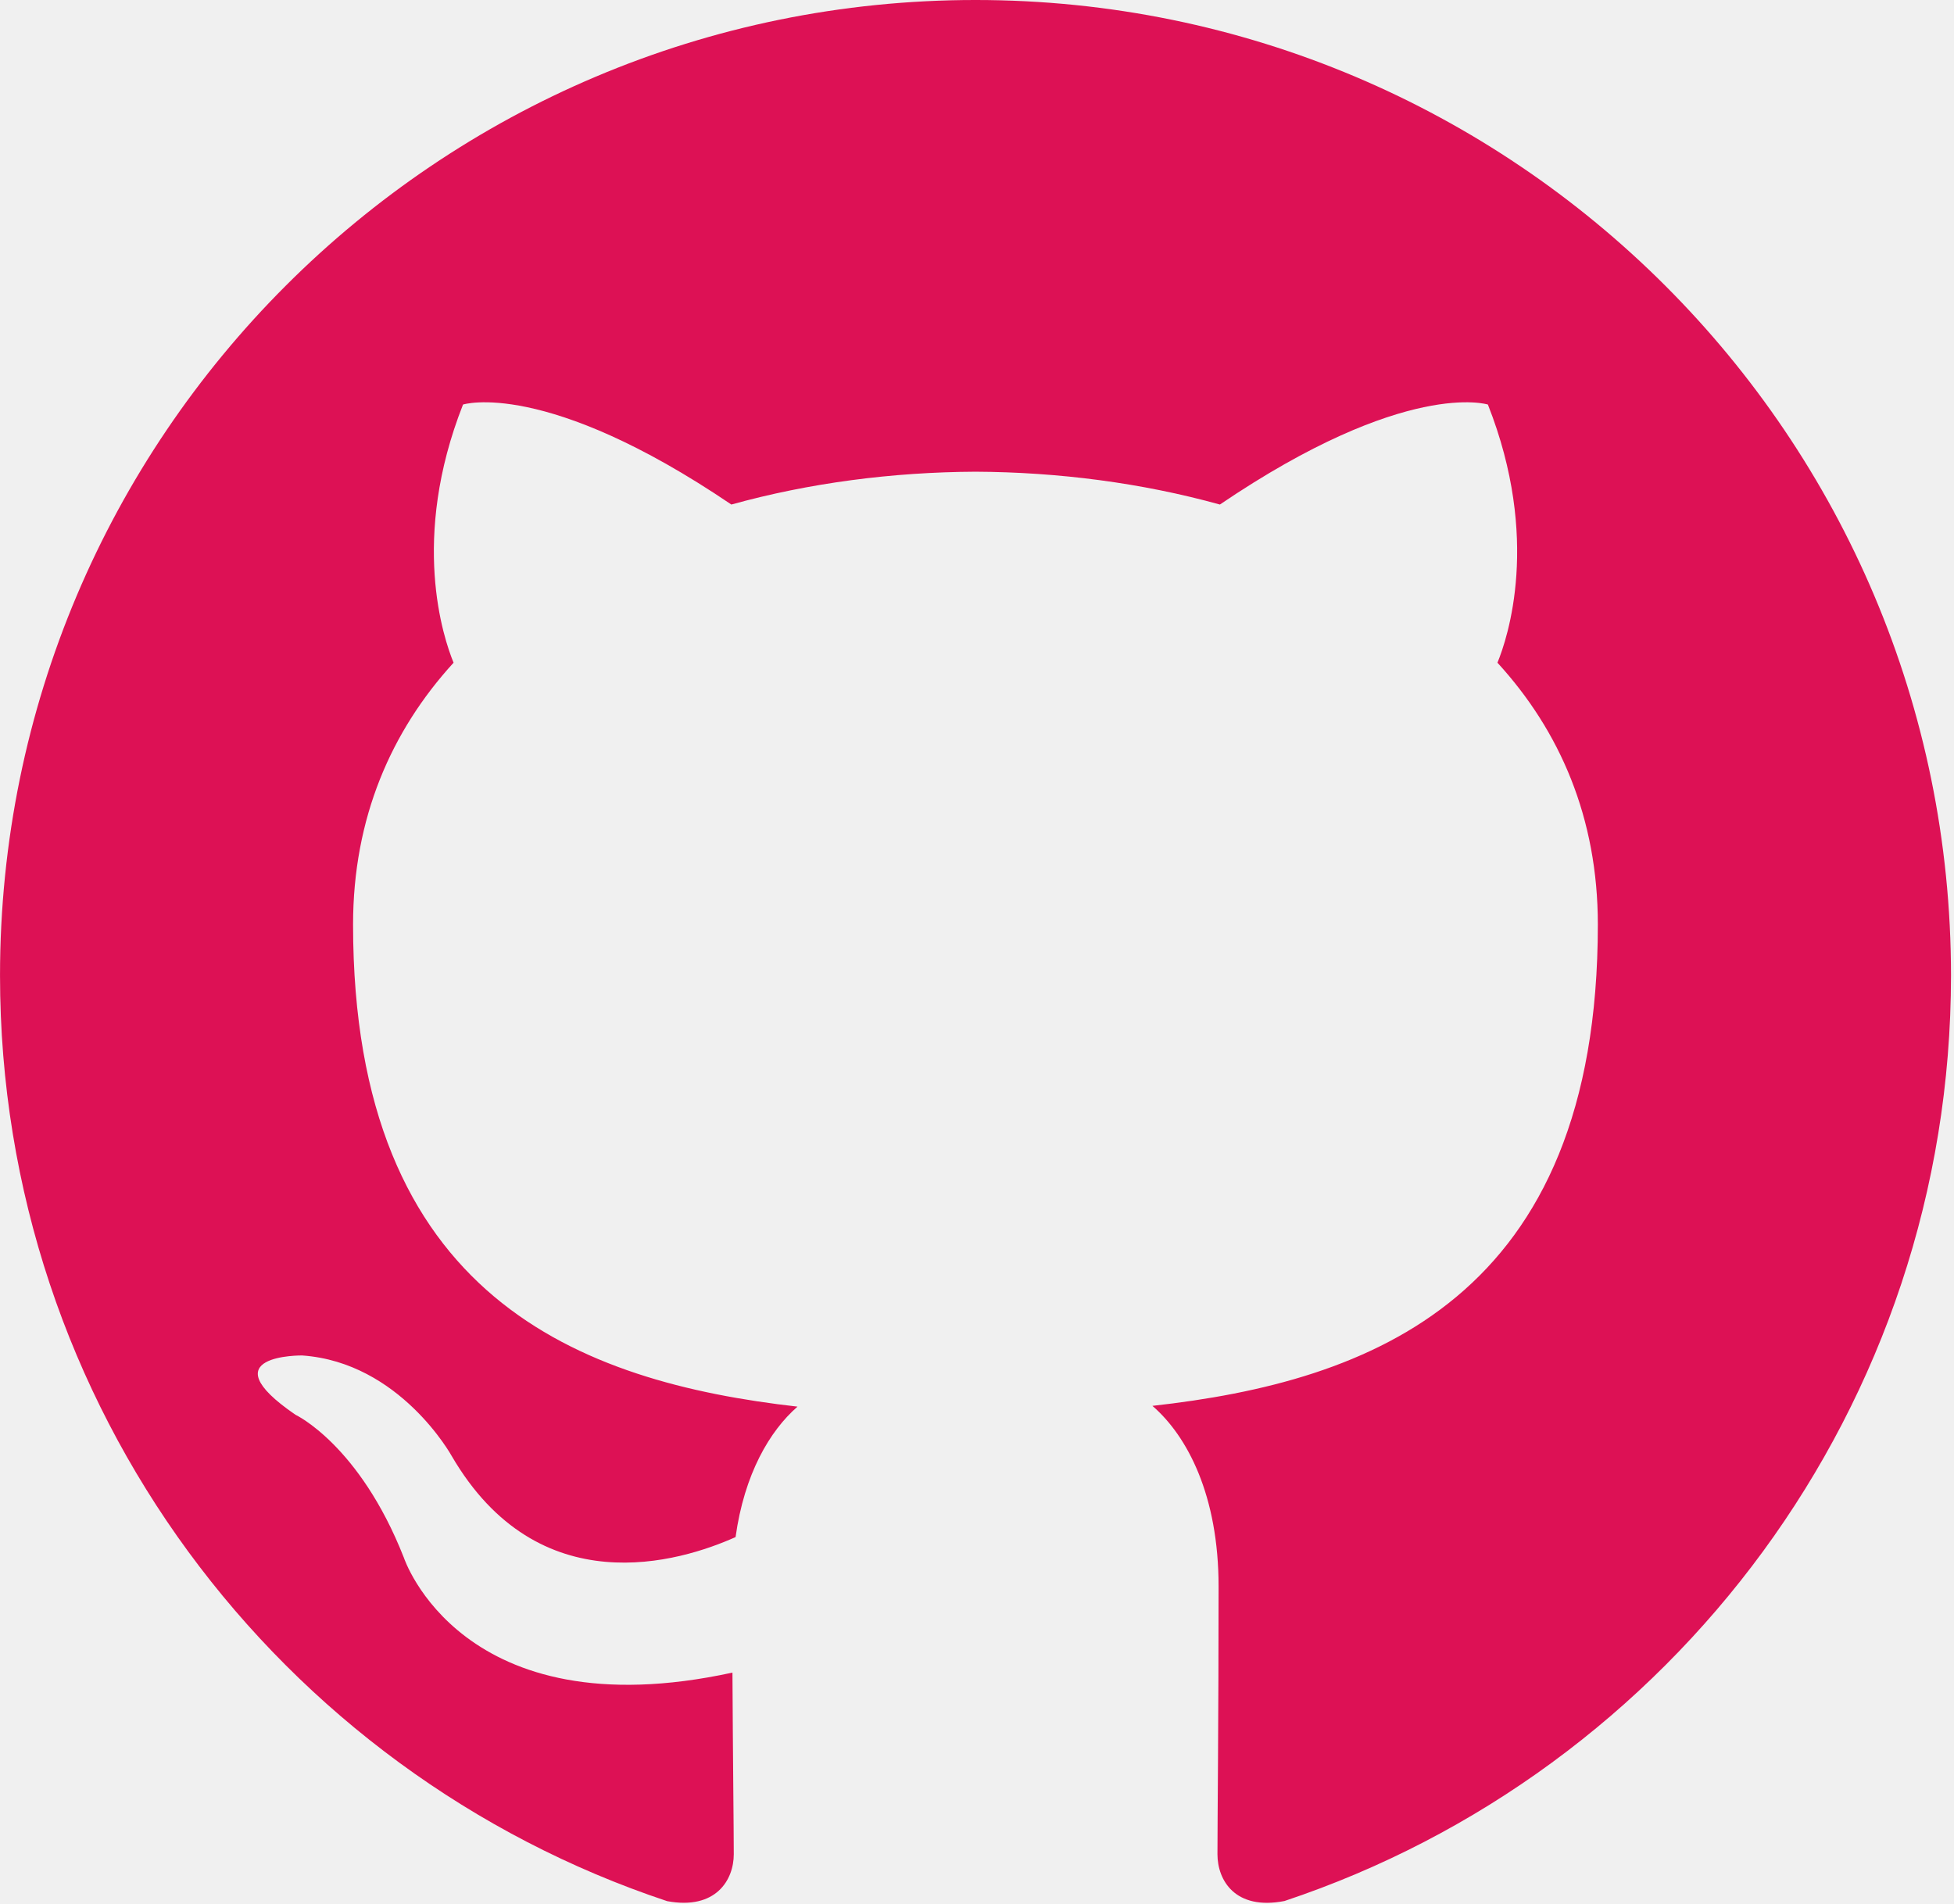
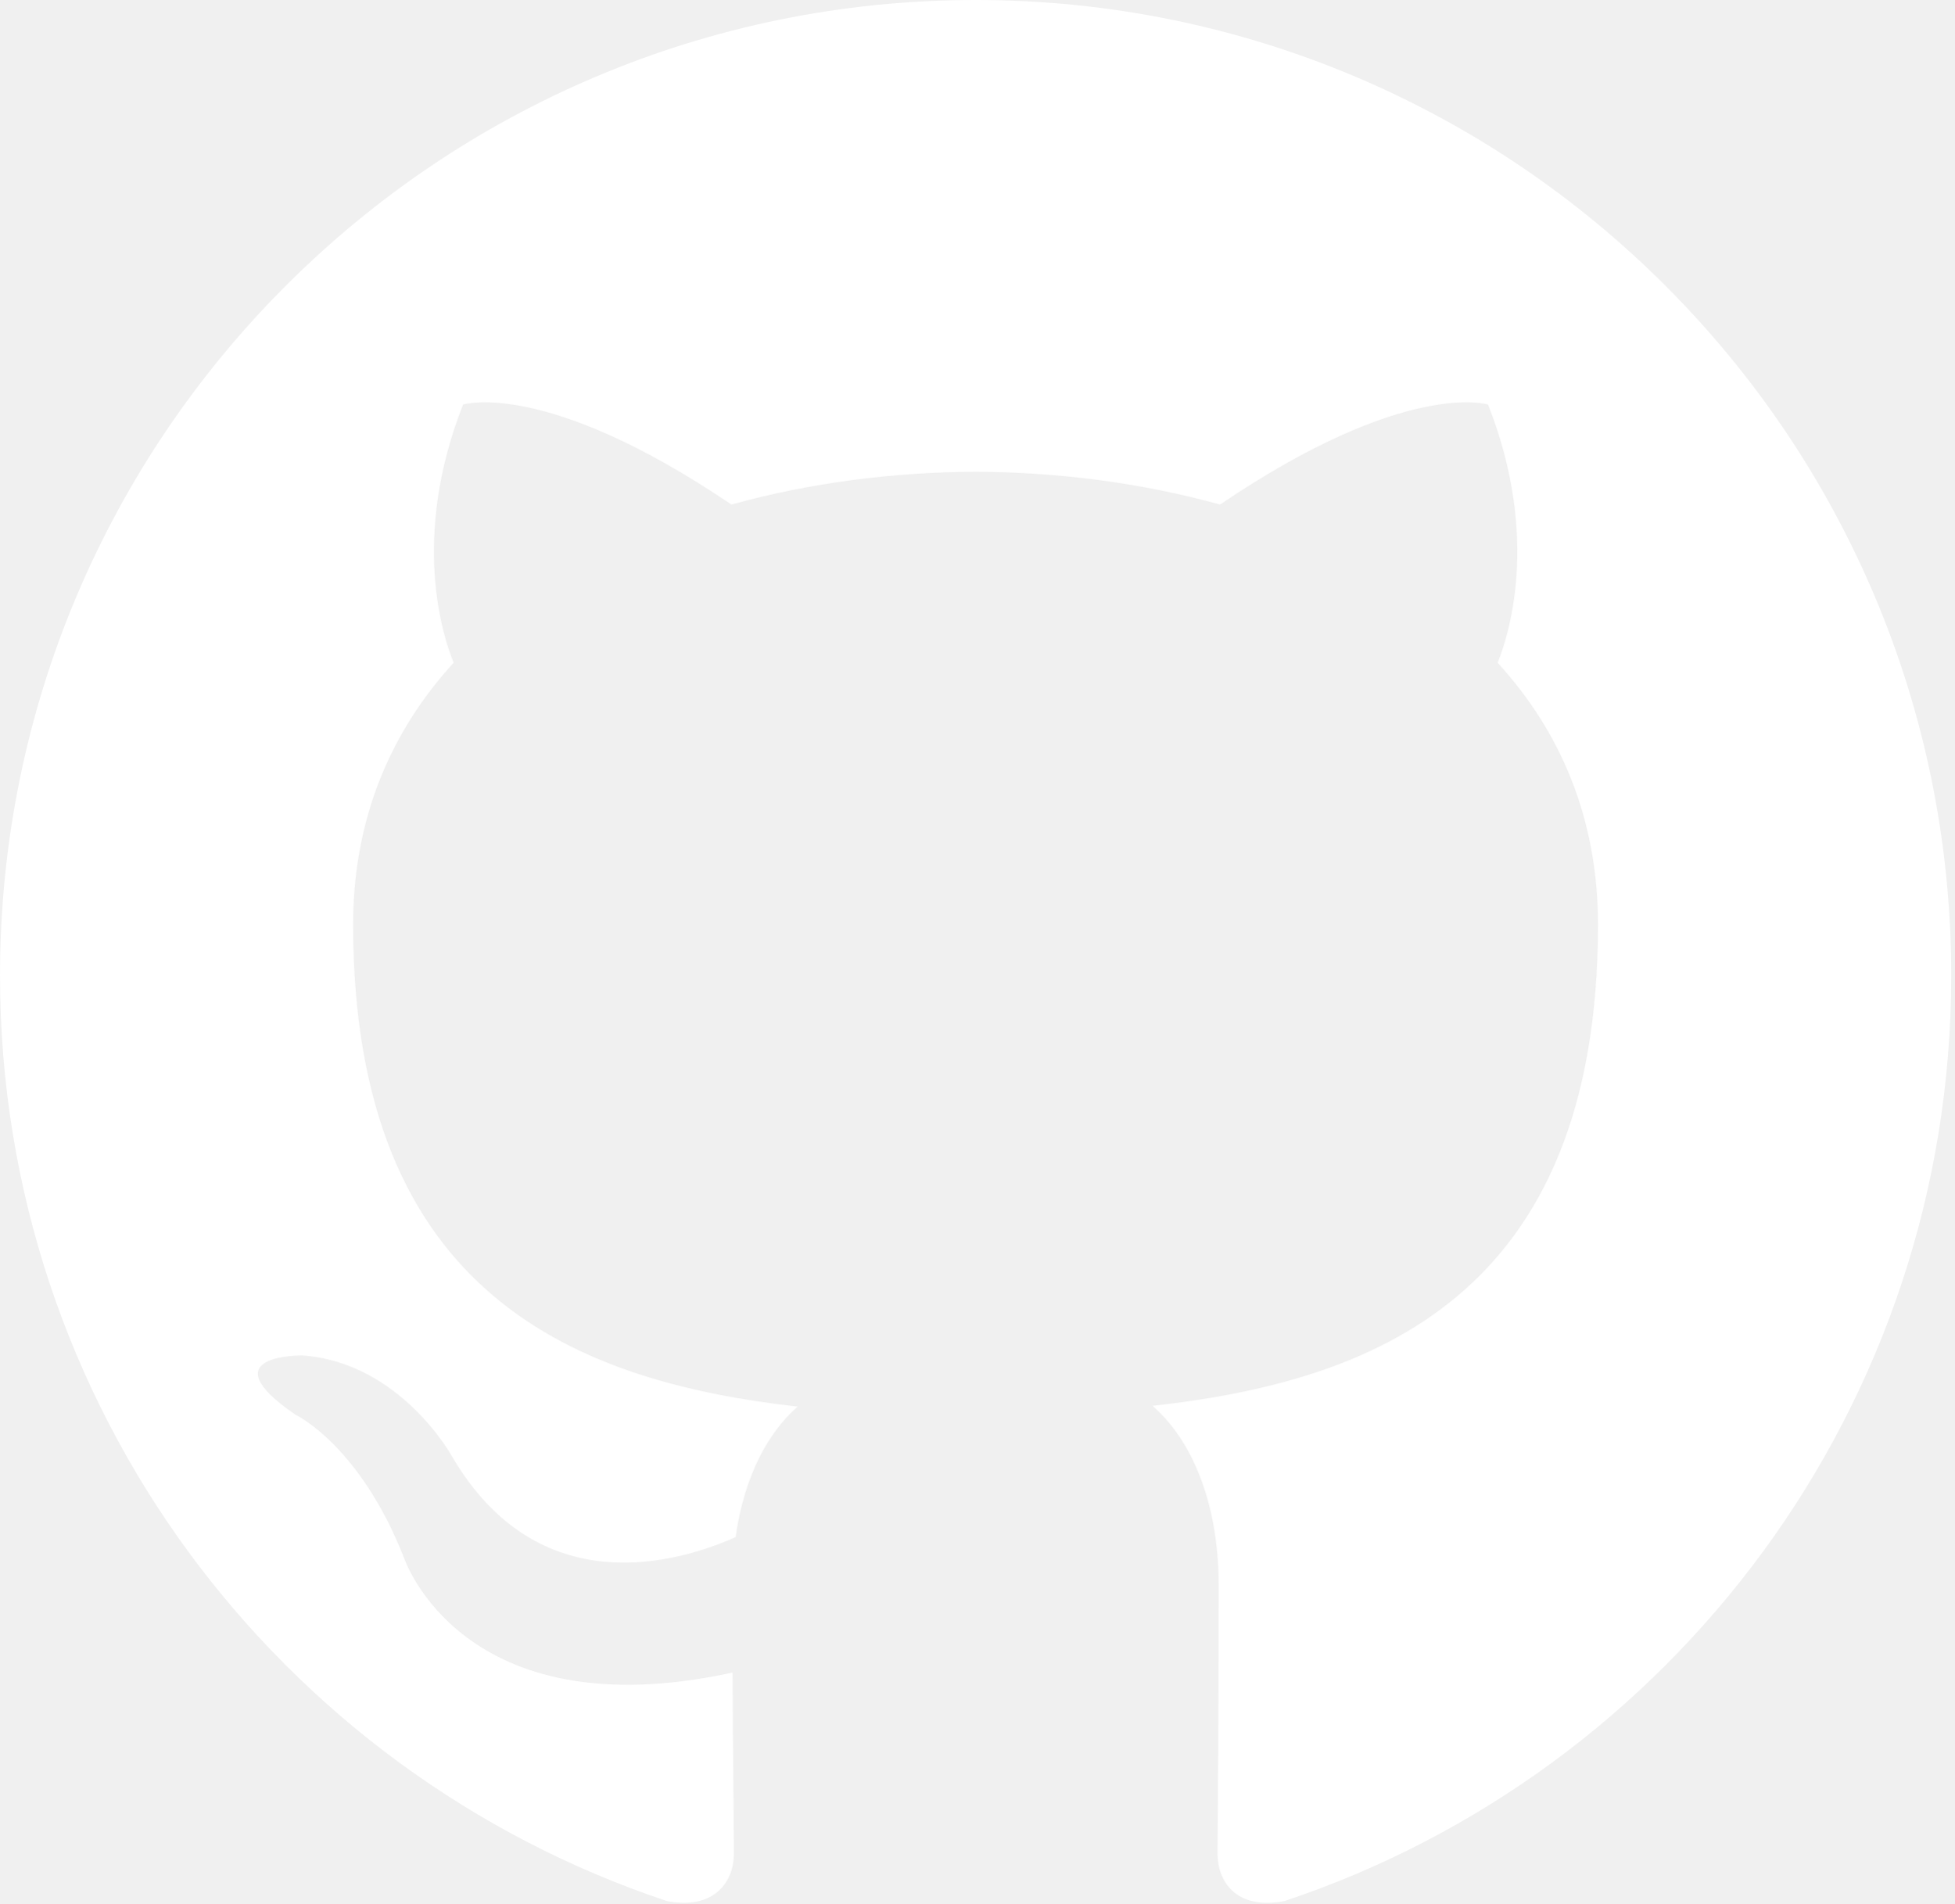
- <svg xmlns="http://www.w3.org/2000/svg" width="100%" height="100%" viewBox="0 0 151913 148005" version="1.1" xml:space="preserve" style="fill-rule:evenodd;clip-rule:evenodd;stroke-linejoin:round;stroke-miterlimit:2;">
+ <svg xmlns="http://www.w3.org/2000/svg" width="100%" height="100%" viewBox="0 0 632971 616688" version="1.1" xml:space="preserve" style="fill-rule:evenodd;clip-rule:evenodd;stroke-linejoin:round;stroke-miterlimit:2;">
  <g>
    <g>
-       <path d="M75840.8,-0.225c-41879.6,0.017 -75839.2,33952.4 -75839.2,75838.3c-0,33507.8 21730.4,61935.8 51863.8,71963.8c3790.22,702.03 5181.71,-1645.19 5181.71,-3648.3c-0,-1808.45 -70.313,-7782.62 -103.021,-14119.7c-21098.6,4587.67 -25550.7,-8948.04 -25550.7,-8948.04c-3449.88,-8765.92 -8420.58,-11096.8 -8420.58,-11096.8c-6880.92,-4706.96 518.663,-4610.25 518.663,-4610.25c7615.58,533.7 11625.6,7815.25 11625.6,7815.25c6764.12,11594.2 17741.7,8242.25 22069.5,6304.5c680.696,-4900.42 2646.13,-8248.54 4814.96,-10141.2c-16844.9,-1917.75 -34552.6,-8420.67 -34552.6,-37480.2c-0,-8279.96 2962.6,-15045.3 7814.04,-20356.4c-787.466,-1911.46 -3383.32,-9623.75 734.667,-20070c0.004,-0 6368.5,-2038.26 20861.3,7773.79c6049.5,-1680.35 12537.3,-2523.09 18982.5,-2551.95c6445.12,28.854 12937.9,871.596 18998.8,2551.95c14475.1,-9812.08 20834.9,-7773.79 20834.9,-7773.79c4128.04,10446.2 1530.88,18158.5 743.488,20070c4862.71,5311.04 7805.21,12076.4 7805.21,20356.4c0,29128.7 -17741.7,35542.4 -34629.3,37419.8c2720.21,2353.52 5144.04,6968.83 5144.04,14044.4c-0,10146.1 -87.884,18313 -87.884,20812.2c0,2018.23 1365.09,4383.04 5209.33,3638.32c30117,-10039.4 51819.6,-38457.3 51819.6,-71953.8c-0.004,-41885.8 -33954.9,-75838.3 -75838.3,-75838.3l-0.33,0.225l0,-0.158Z" style="fill:#d15;" />
+       <path d="M316003,-0.938c-174498,0.071 -315997,141468 -315997,315993c-0,139616 90543.3,258066 216099,299849c15792.6,2925.12 21590.5,-6854.96 21590.5,-15201.2c-0,-7535.21 -292.971,-32427.6 -429.254,-58832.1c-87910.8,19115.3 -106461,-37283.5 -106461,-37283.5c-14374.5,-36524.7 -35085.8,-46236.7 -35085.8,-46236.7c-28670.5,-19612.3 2161.1,-19209.4 2161.1,-19209.4c31731.6,2223.75 48440,32563.5 48440,32563.5c28183.8,48309.2 73923.8,34342.7 91956.2,26268.8c2836.23,-20418.4 11025.5,-34368.9 20062.3,-42255c-70187.1,-7990.62 -143969,-35086.1 -143969,-156168c0,-34499.8 12344.2,-62688.8 32558.5,-84818.3c-3281.11,-7964.42 -14097.2,-40099 3061.11,-83625c0.016,0 26535.4,-8492.75 86922.1,32390.8c25206.2,-7001.46 52238.8,-10512.9 79093.8,-10633.1c26854.7,120.225 53907.9,3631.65 79161.7,10633.1c60312.9,-40883.7 86812.1,-32390.8 86812.1,-32390.8c17200.2,43525.8 6378.67,75660.4 3097.87,83625c20261.3,22129.3 32521.7,50318.3 32521.7,84818.3c-0,121370 -73923.8,148093 -144289,155916c11334.2,9806.33 21433.5,29036.8 21433.5,58518.3c-0,42275.4 -366.183,76304.2 -366.183,86717.5c-0,8409.29 5687.88,18262.7 21705.5,15159.7c125488,-41830.8 215915,-160239 215915,-299808c-0.016,-174524 -141479,-315993 -315993,-315993l-1.375,0.938l-0,-0.659l-0.805,-0.195Z" style="fill:#fff;" />
    </g>
  </g>
</svg>
